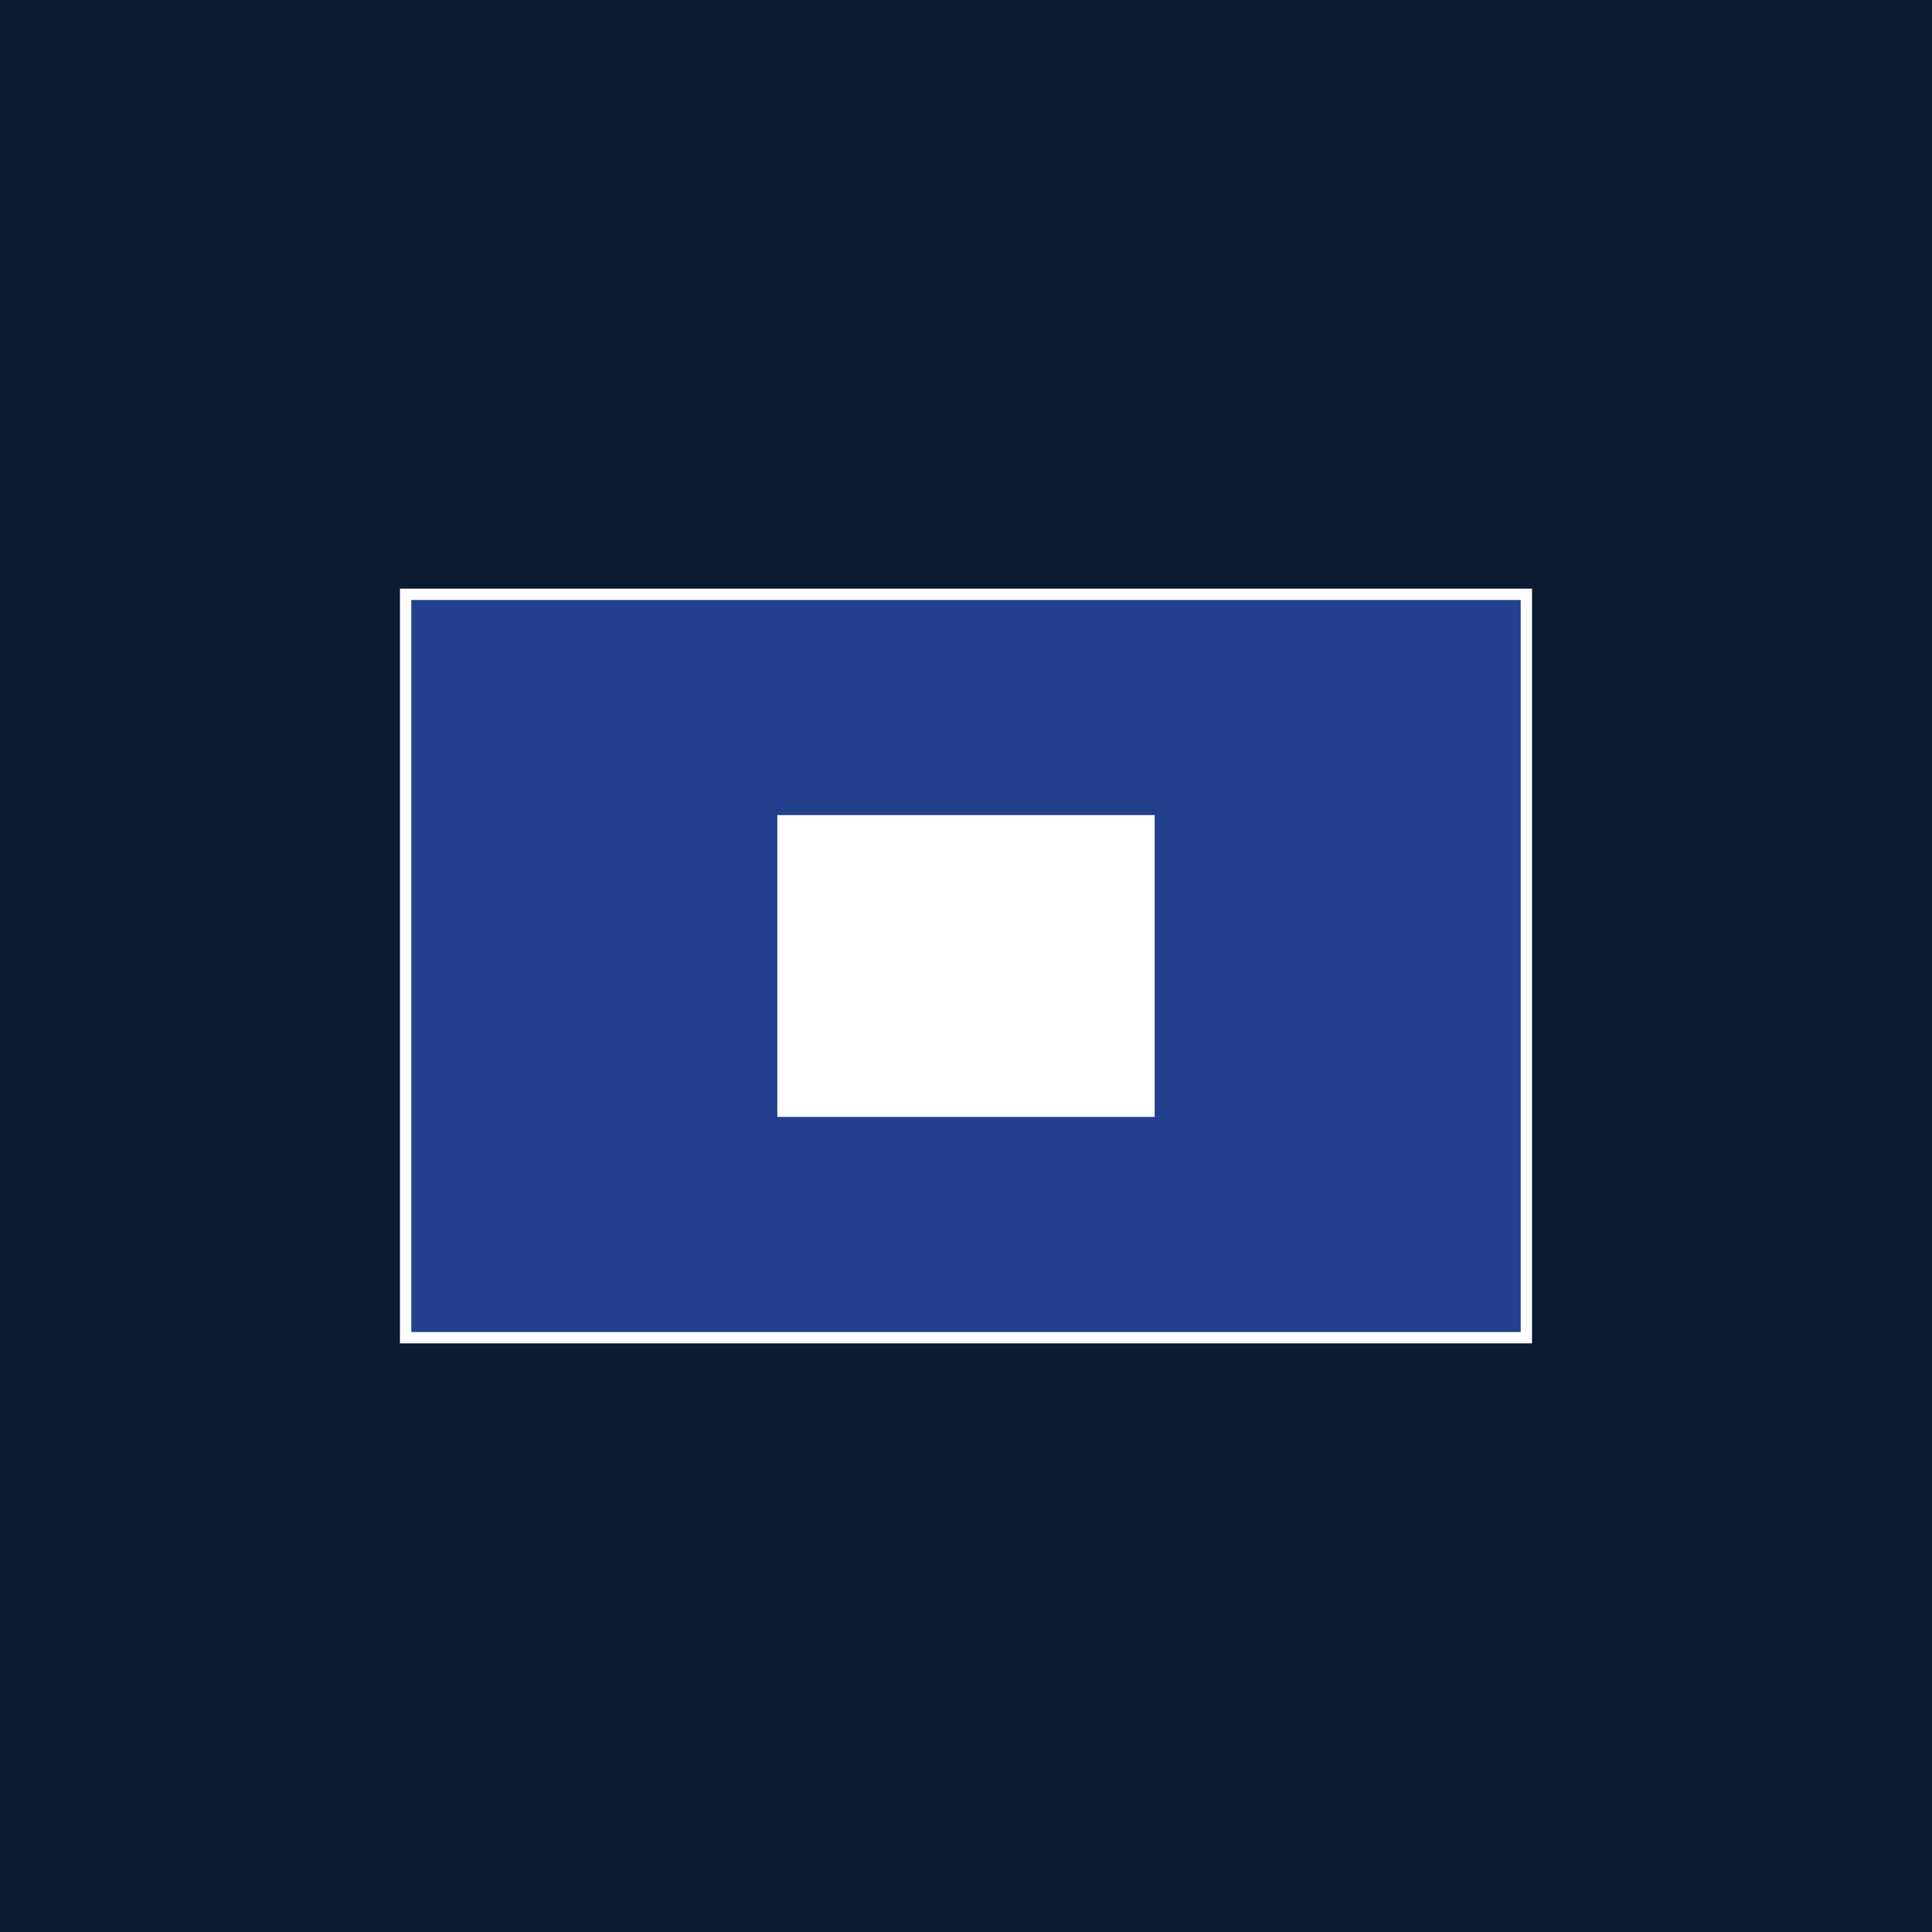
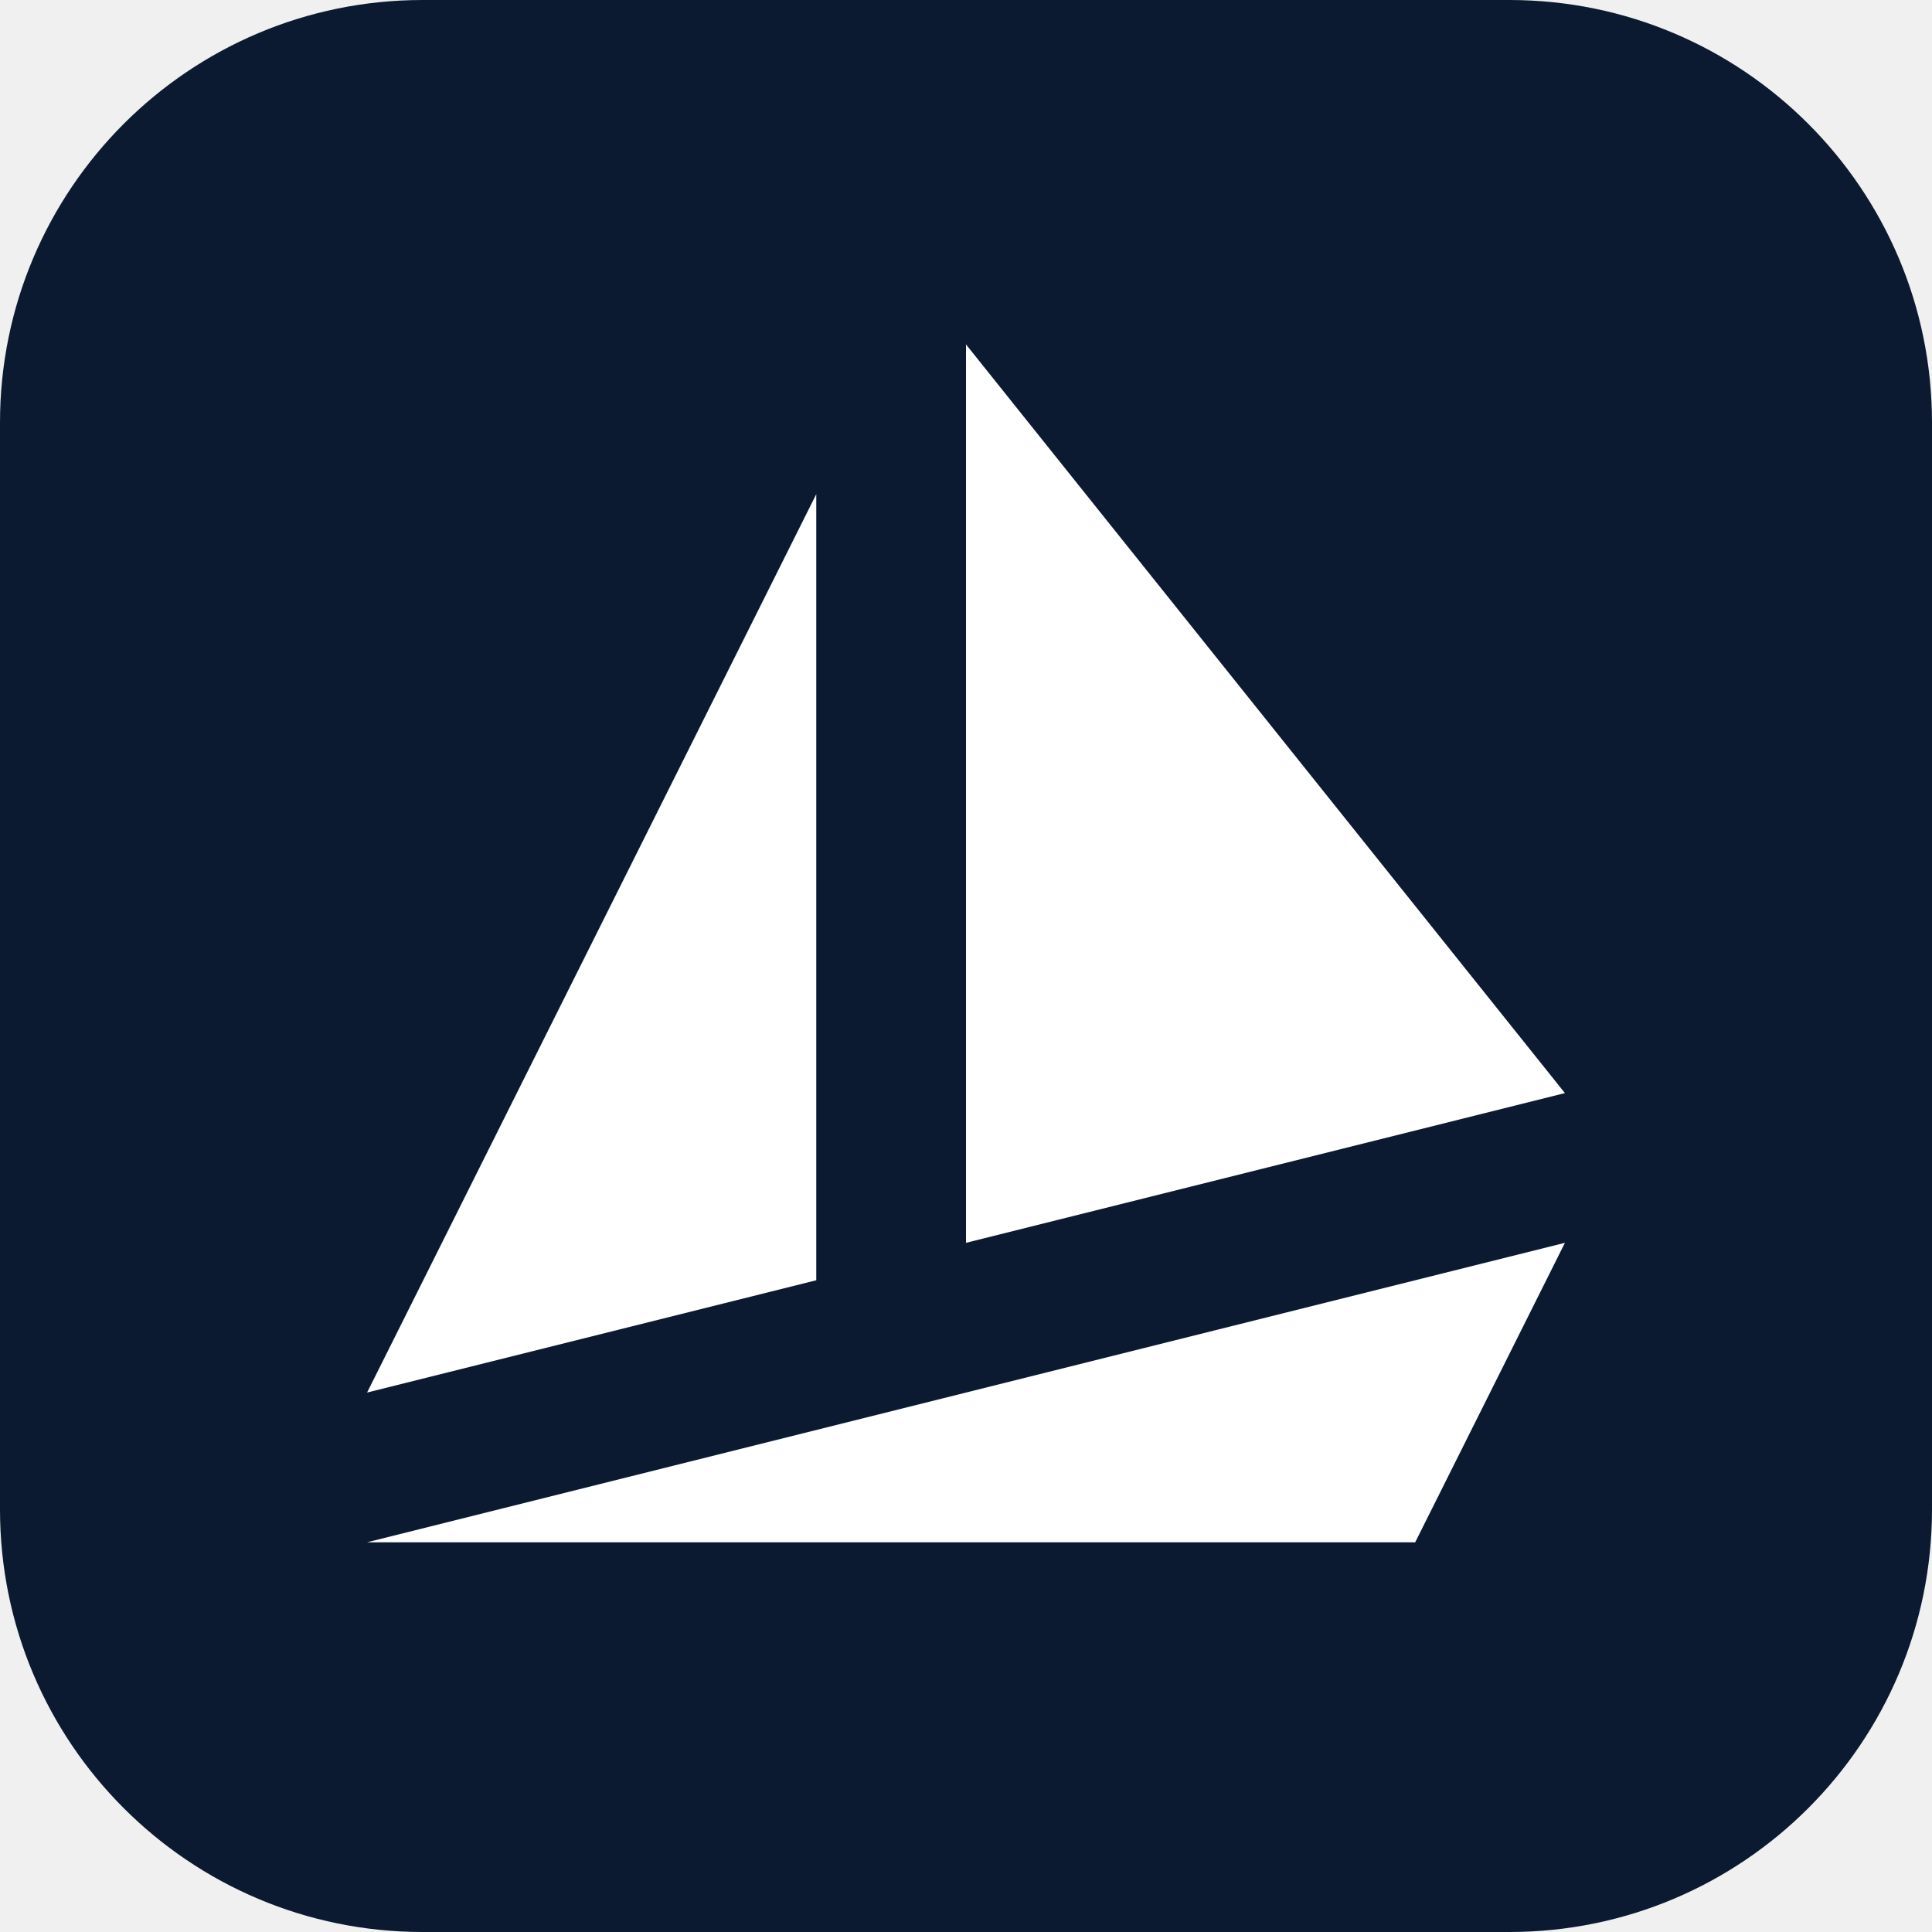
<svg xmlns="http://www.w3.org/2000/svg" viewBox="0 0 512 512">
-   <rect width="512" height="512" fill="#0B1A30" />
-   <g transform="translate(106 156)">
-     <rect width="300" height="200" fill="#23408E" />
-     <rect x="100" y="60" width="100" height="80" fill="#FFFFFF" />
-     <rect x="1.5" y="1.5" width="297" height="197" fill="none" stroke="#FFFFFF" stroke-width="3" />
+   <rect width="512" height="512" rx="112" fill="#0B1A30" />
+   <g fill="#FFFFFF" transform="translate(97.28 91.28) scale(3.968)">
+     <path d="M70 80H0L80 60L70 80Z" />
+     <path d="M40 60V0L80 50L40 60Z" />
+     <path d="M0 70L30 10V62.5L0 70Z" />
  </g>
</svg>
